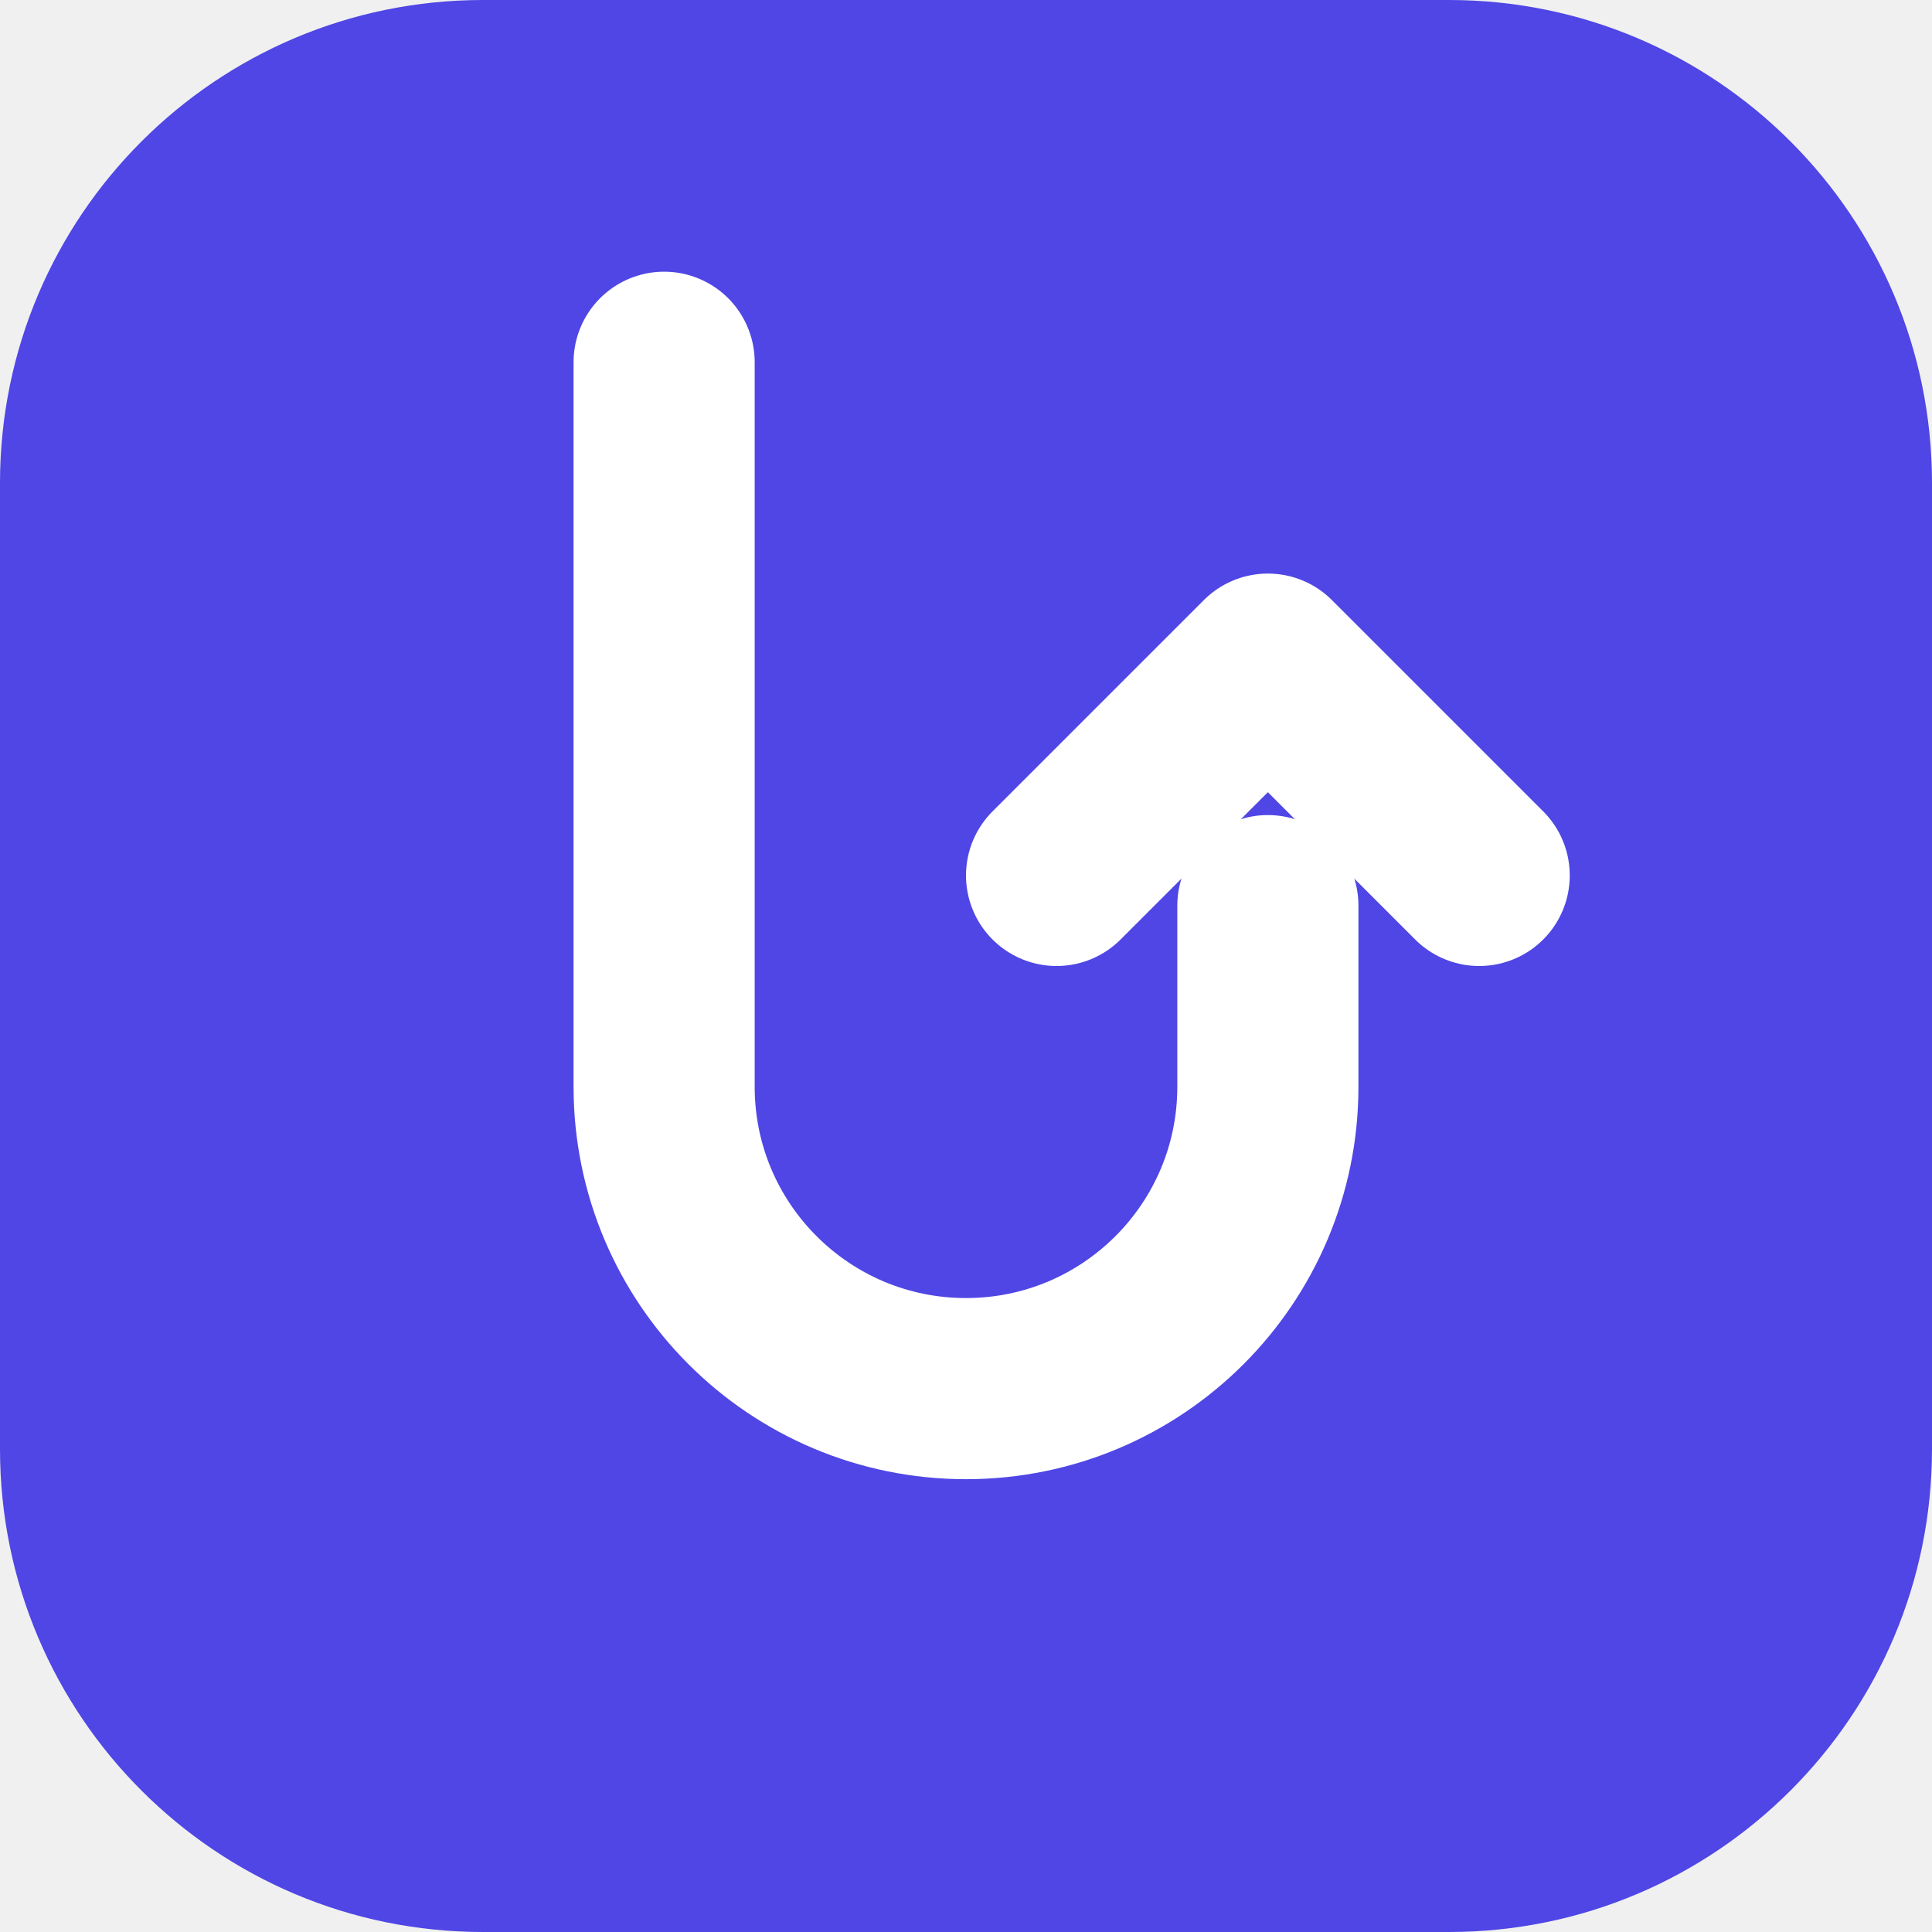
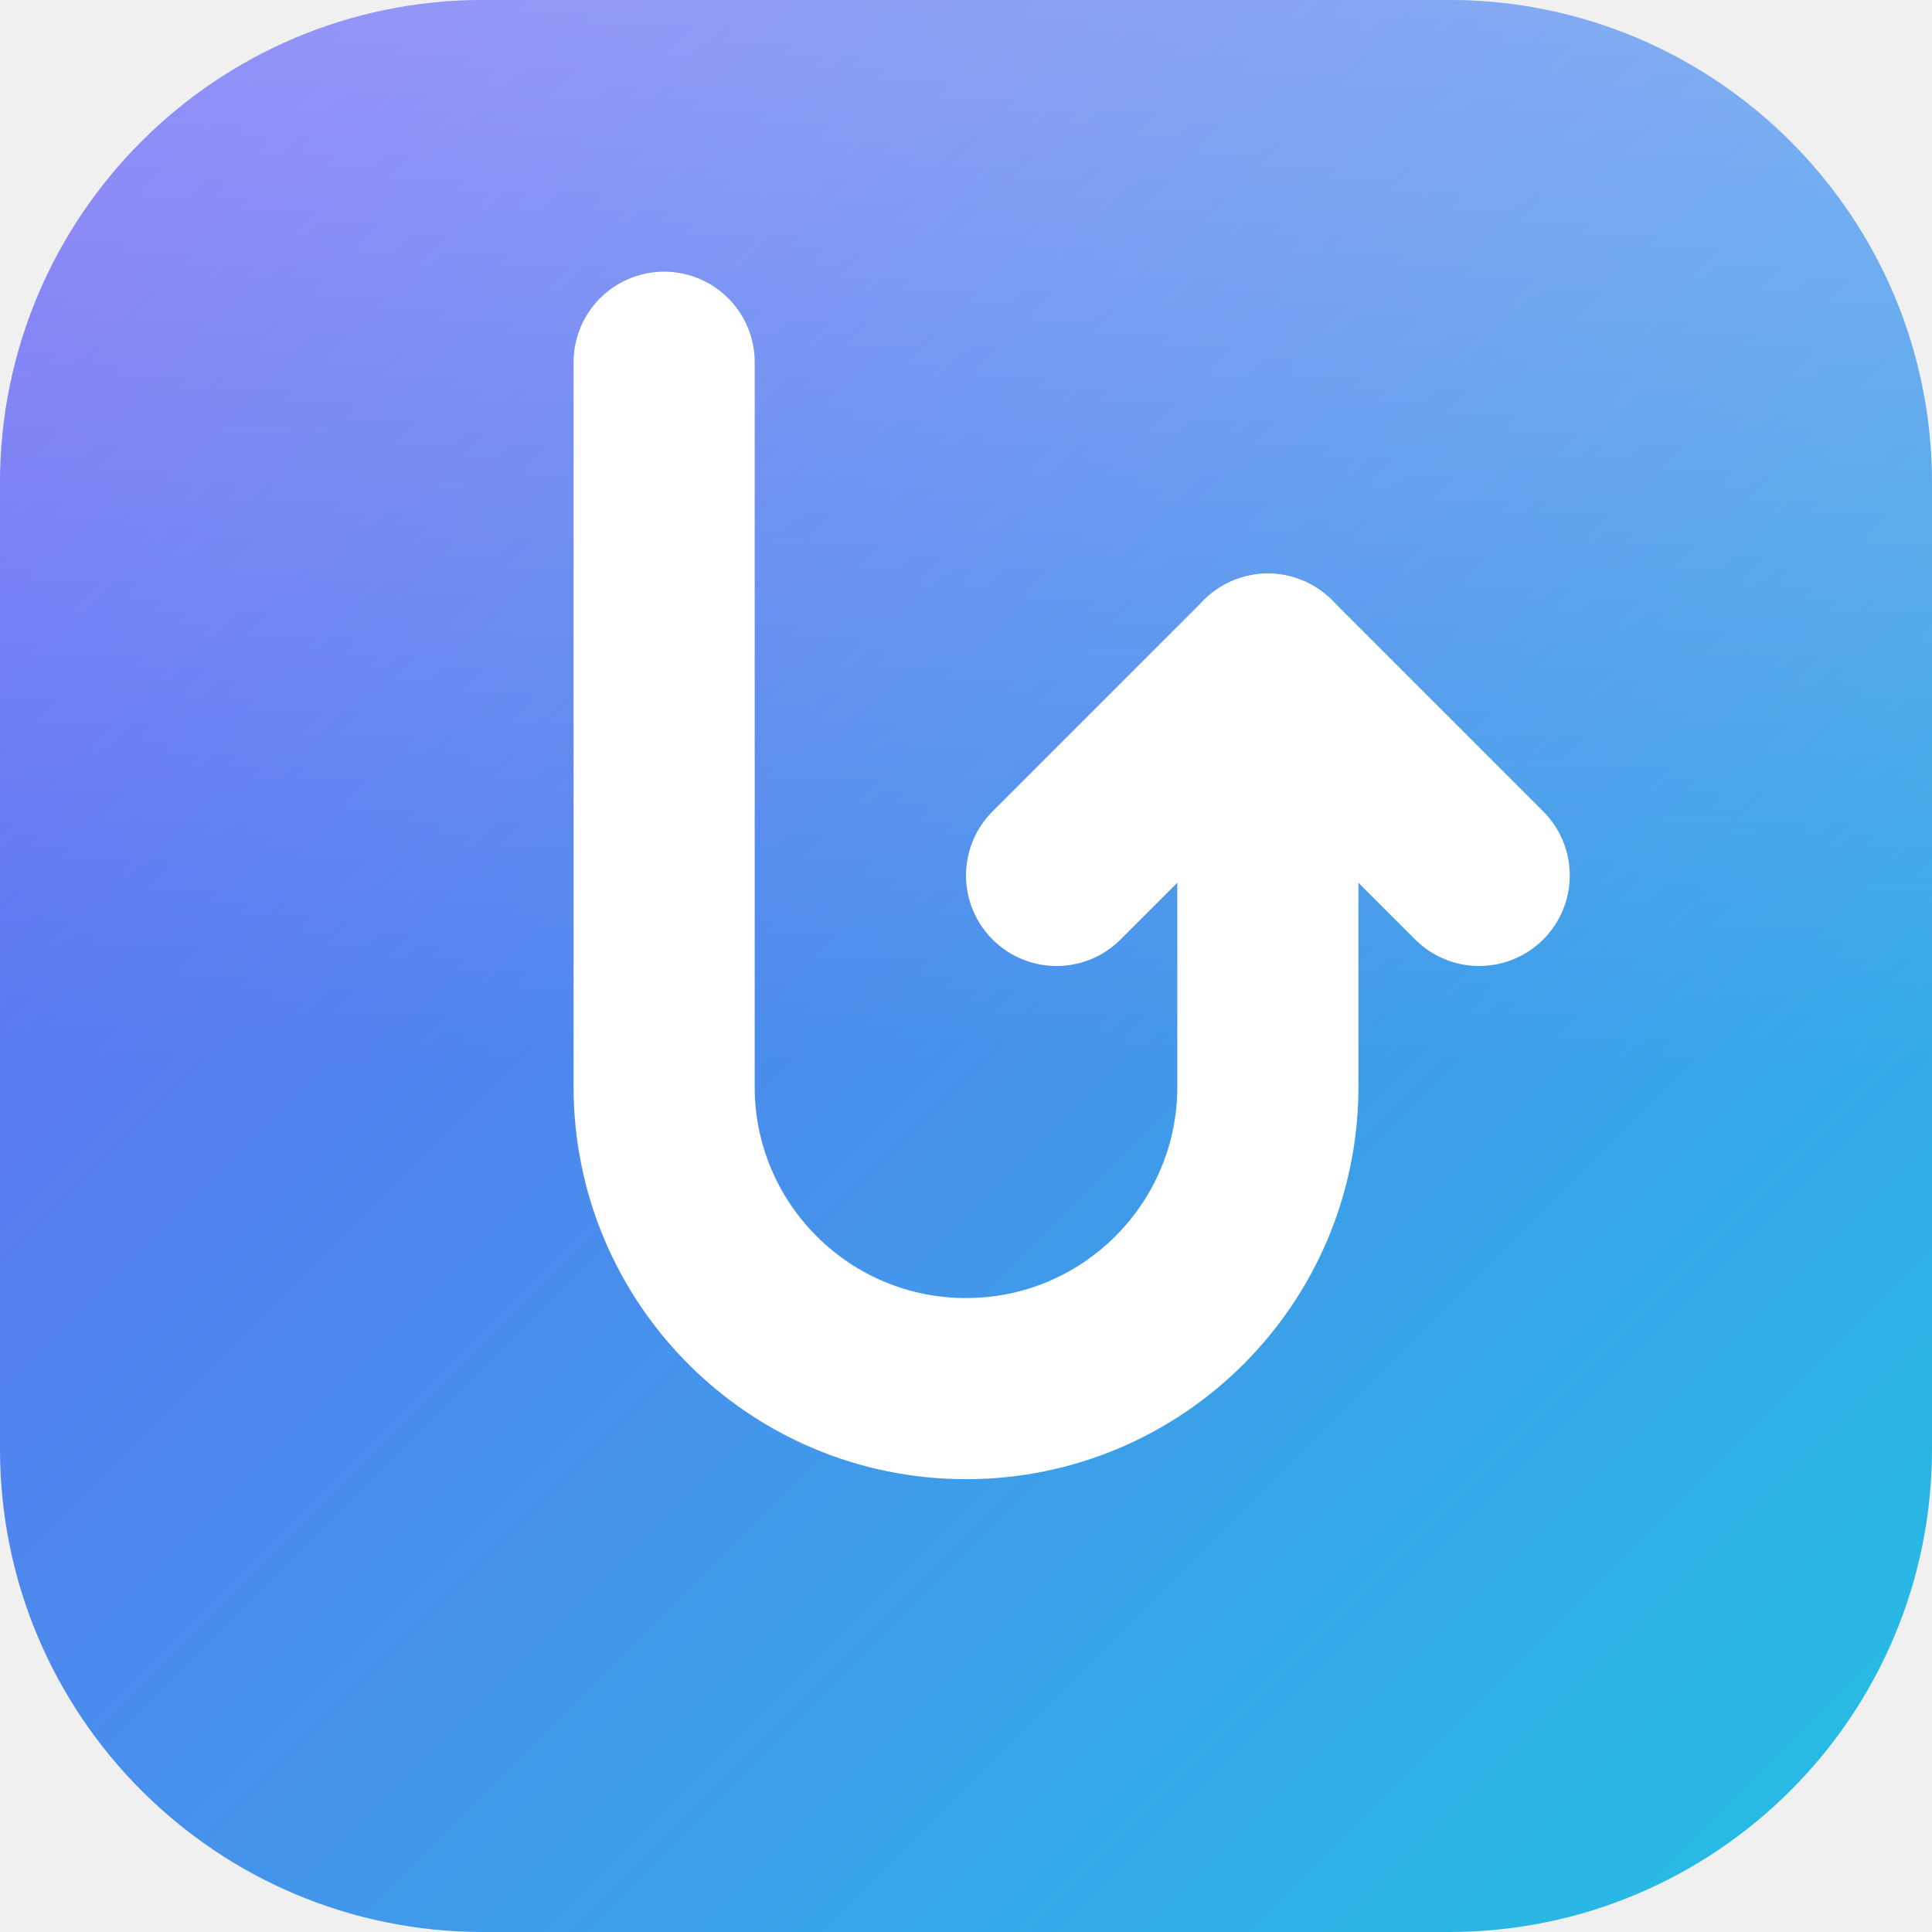
<svg xmlns="http://www.w3.org/2000/svg" viewBox="0 0 32 32" fill="none">
-   <rect width="32" height="32" rx="8" fill="#4f46e5" />
-   <path d="M11 6v12a5 5 0 0 0 10 0v-3" stroke="#fff" stroke-width="3" stroke-linecap="round" />
+   <defs>
+     <linearGradient id="tile" x1="0" y1="0" x2="32" y2="32" gradientUnits="userSpaceOnUse">
+       <stop offset="0" stop-color="#6d5ef5" />
+       <stop offset="1" stop-color="#22c1e3" />
+     </linearGradient>
+     <linearGradient id="shine" x1="0" y1="0" x2="0" y2="32" gradientUnits="userSpaceOnUse">
+       <stop offset="0" stop-color="#fff" stop-opacity=".3" />
+       <stop offset=".55" stop-color="#fff" stop-opacity="0" />
+     </linearGradient>
+   </defs>
+   <rect width="32" height="32" rx="8" fill="url(#tile)" />
+   <rect width="32" height="32" rx="8" fill="url(#shine)" />
+   <path d="M11 6v12a5 5 0 0 0 10 0v-7" stroke="#fff" stroke-width="3" stroke-linecap="round" stroke-linejoin="round" />
  <path d="M17.5 14.5 21 11l3.5 3.5" stroke="#fff" stroke-width="3" stroke-linecap="round" stroke-linejoin="round" />
</svg>
